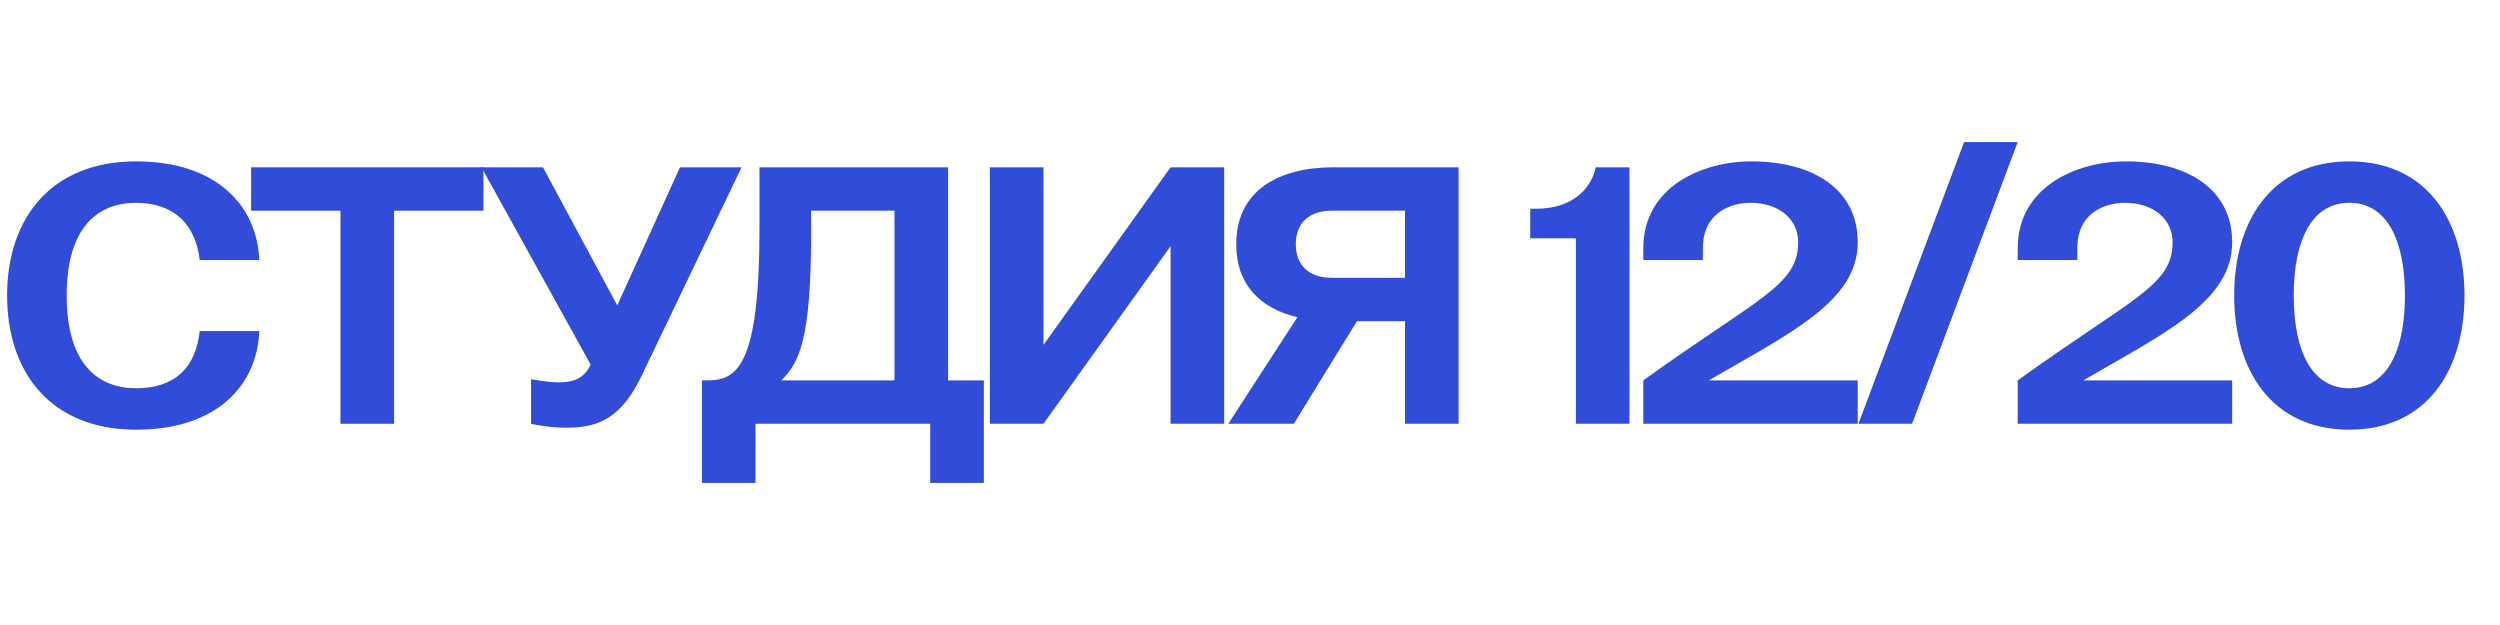
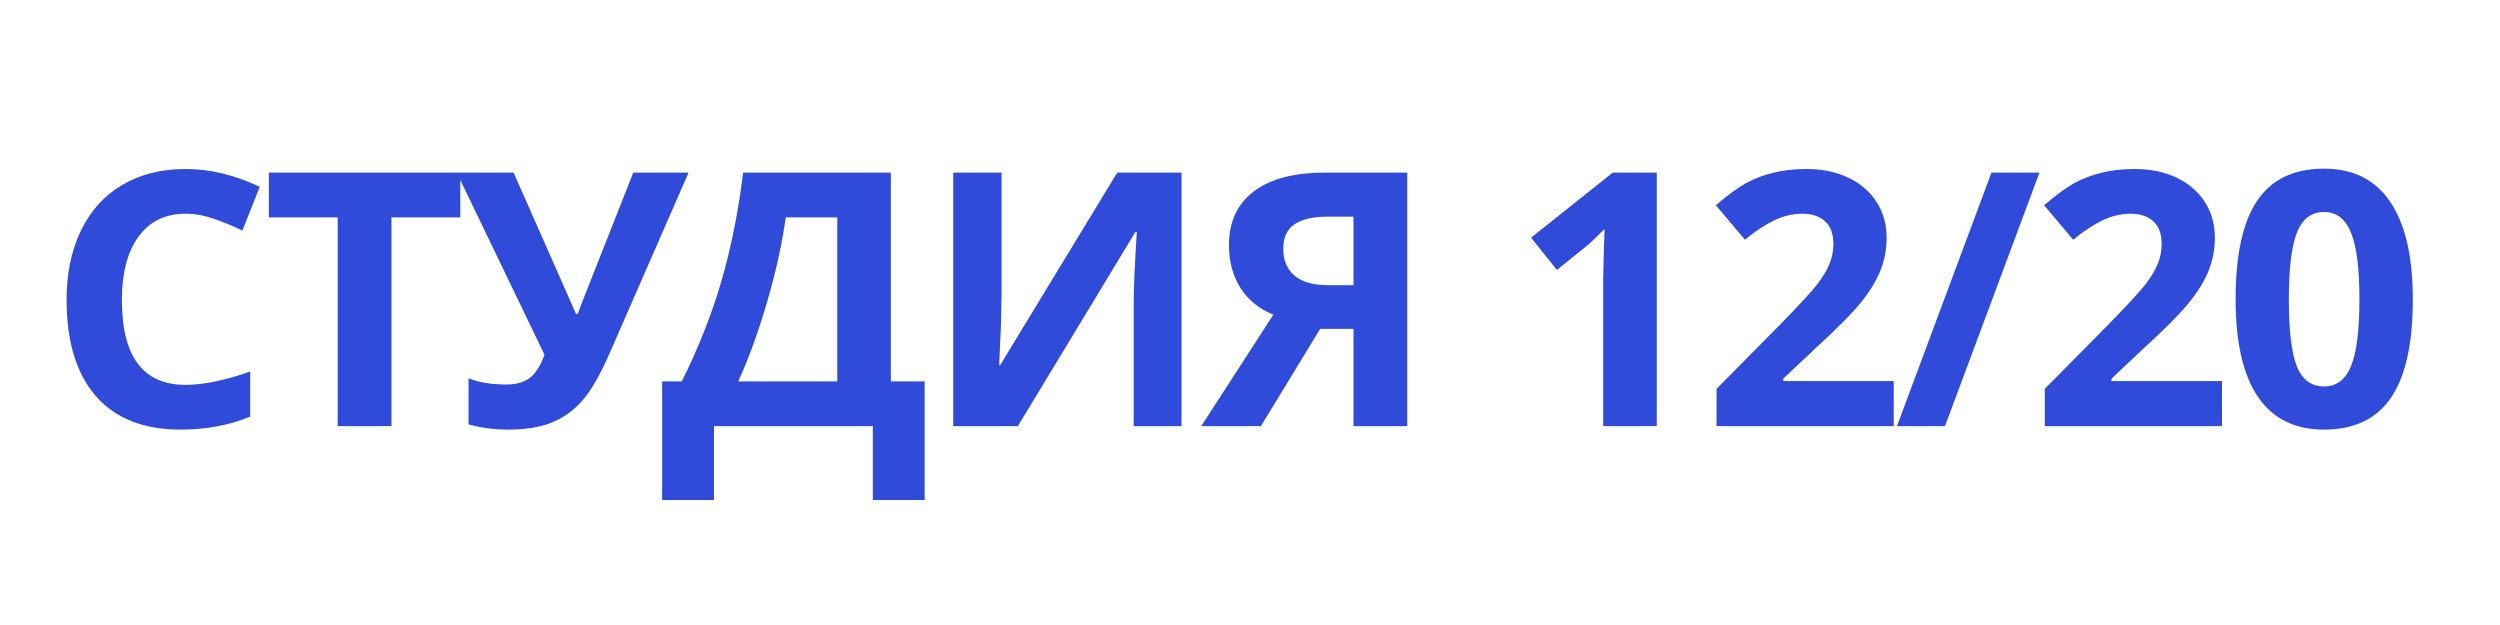
<svg xmlns="http://www.w3.org/2000/svg" width="176" height="44" viewBox="0 0 176 44" fill="none">
-   <g opacity="0.9">
-     <path d="M4.693 20.806C4.693 25.667 6.93 27.333 9.585 27.333C12.241 27.333 13.779 25.944 14.058 23.306H18.252C18.112 27.056 15.344 30.25 9.585 30.25C3.575 30.25 0.5 26.222 0.5 20.806C0.5 15.389 3.575 11.361 9.585 11.361C15.316 11.361 18.112 14.556 18.252 18.306H14.058C13.779 15.806 12.241 14.278 9.585 14.278C6.93 14.278 4.693 15.944 4.693 20.806Z" fill="#1A38D5" />
-     <path d="M34.033 11.778V14.833H27.743V29.833H23.969V14.833H17.679V11.778H34.033Z" fill="#1A38D5" />
-     <path d="M52.204 11.778L45.215 26.361C43.817 29.306 42.28 30.111 39.904 30.111C38.506 30.111 37.388 29.833 37.388 29.833V26.694C37.388 26.694 38.506 26.917 39.345 26.917C40.323 26.917 41.134 26.667 41.581 25.667L33.893 11.778H38.226L43.454 21.5L47.871 11.778H52.204Z" fill="#1A38D5" />
-     <path d="M53.188 34H49.414V26.778H49.833C51.93 26.778 53.467 25.667 53.467 16.083V11.778H66.746V26.778H69.262V34H65.488V29.833H53.188V34ZM62.972 14.833H57.102V16.361C57.102 23.944 56.263 25.528 55.005 26.778H62.972V14.833Z" fill="#1A38D5" />
-     <path d="M82.408 17.333L73.462 29.833H69.688V11.778H73.462V24.278L82.408 11.778H86.181V29.833H82.408V17.333Z" fill="#1A38D5" />
-     <path d="M91.085 29.833H86.472L91.336 22.333C88.764 21.722 87.031 20.083 87.031 17.194C87.031 13.444 89.966 11.778 93.88 11.778H102.686V29.833H98.912V22.611H95.529L91.085 29.833ZM98.912 19.556V14.833H93.74C92.203 14.833 91.224 15.667 91.224 17.194C91.224 18.722 92.203 19.556 93.74 19.556H98.912Z" fill="#1A38D5" />
-     <path d="M114.715 29.833H110.942V16.778H107.727V14.694H108.146C110.802 14.694 112.06 13.167 112.339 11.778H114.715V29.833Z" fill="#1A38D5" />
-     <path d="M130.784 29.833H115.688V26.778C123.795 20.944 126.591 20.111 126.591 17.056C126.591 15.389 125.193 14.278 123.236 14.278C121.839 14.278 119.882 14.972 119.882 17.472V18.306H115.688V17.472C115.688 13.167 119.798 11.361 123.292 11.361C127.625 11.361 130.784 13.306 130.784 17.056C130.784 21.222 126.032 23.444 120.301 26.778H130.784V29.833Z" fill="#1A38D5" />
-     <path d="M142.046 10L134.61 29.833H130.836L138.272 10H142.046Z" fill="#1A38D5" />
-     <path d="M157.144 29.833H142.048V26.778C150.155 20.944 152.951 20.111 152.951 17.056C152.951 15.389 151.553 14.278 149.596 14.278C148.198 14.278 146.242 14.972 146.242 17.472V18.306H142.048V17.472C142.048 13.167 146.158 11.361 149.652 11.361C153.985 11.361 157.144 13.306 157.144 17.056C157.144 21.222 152.392 23.444 146.661 26.778H157.144V29.833Z" fill="#1A38D5" />
-     <path d="M157.286 20.806C157.286 15.528 159.942 11.361 165.393 11.361C170.844 11.361 173.5 15.528 173.5 20.806C173.5 26.083 170.844 30.25 165.393 30.25C159.942 30.25 157.286 26.083 157.286 20.806ZM161.479 20.806C161.479 24.694 162.737 27.333 165.393 27.333C168.049 27.333 169.307 24.694 169.307 20.806C169.307 16.917 168.049 14.278 165.393 14.278C162.737 14.278 161.479 16.917 161.479 20.806Z" fill="#1A38D5" />
-   </g>
+   <path d="M13.061 15.046C11.637 15.046 10.534 15.584 9.753 16.658C8.972 17.724 8.581 19.213 8.581 21.125C8.581 25.105 10.074 27.095 13.061 27.095C14.314 27.095 15.832 26.781 17.614 26.155V29.329C16.149 29.939 14.514 30.244 12.707 30.244C10.111 30.244 8.125 29.459 6.75 27.888C5.375 26.309 4.687 24.047 4.687 21.101C4.687 19.246 5.025 17.622 5.7 16.23C6.376 14.831 7.344 13.761 8.605 13.02C9.875 12.271 11.36 11.897 13.061 11.897C14.794 11.897 16.536 12.316 18.286 13.154L17.065 16.23C16.398 15.913 15.726 15.636 15.051 15.4C14.375 15.164 13.712 15.046 13.061 15.046ZM27.558 30H23.773V15.303H18.927V12.153H32.404V15.303H27.558V30ZM48.475 12.153L42.958 24.775C42.266 26.362 41.615 27.502 41.004 28.193C40.402 28.885 39.686 29.402 38.856 29.744C38.026 30.077 37.017 30.244 35.829 30.244C34.811 30.244 33.863 30.122 32.984 29.878V26.631C33.7 26.924 34.592 27.07 35.658 27.07C36.333 27.07 36.878 26.916 37.294 26.606C37.709 26.289 38.054 25.744 38.331 24.971L32.154 12.153H36.158L40.553 22.102H40.675L40.895 21.492L44.581 12.153H48.475ZM46.614 26.851H47.994C49.174 24.491 50.105 22.135 50.789 19.783C51.473 17.423 51.981 14.88 52.315 12.153H62.715V26.851H65.096V35.2H61.446V30H50.264V35.2H46.614V26.851ZM55.318 15.303C55.057 17.166 54.622 19.14 54.012 21.223C53.41 23.306 52.73 25.182 51.973 26.851H58.943V15.303H55.318ZM67.105 12.153H70.51V20.771L70.461 23.079L70.339 25.703H70.413L78.652 12.153H83.181V30H79.812V21.431C79.812 20.283 79.885 18.582 80.032 16.328H79.934L71.658 30H67.105V12.153ZM92.941 23.152L88.767 30H84.567L89.645 22.151C88.636 21.744 87.863 21.117 87.326 20.271C86.789 19.416 86.52 18.412 86.52 17.256C86.52 15.62 87.098 14.363 88.254 13.484C89.418 12.597 91.086 12.153 93.259 12.153H99.069V30H95.285V23.152H92.941ZM95.285 15.254H93.418C92.441 15.254 91.684 15.429 91.147 15.779C90.61 16.129 90.341 16.711 90.341 17.524C90.341 18.314 90.602 18.936 91.123 19.392C91.643 19.848 92.441 20.076 93.515 20.076H95.285V15.254ZM116.637 30H112.865V19.673L112.901 17.976L112.962 16.121C112.336 16.747 111.9 17.158 111.656 17.354L109.605 19.002L107.787 16.731L113.536 12.153H116.637V30ZM133.318 30H120.843V27.375L125.323 22.847C126.649 21.488 127.516 20.548 127.923 20.027C128.33 19.498 128.623 19.01 128.802 18.562C128.981 18.114 129.07 17.651 129.07 17.17C129.07 16.454 128.871 15.921 128.472 15.571C128.082 15.221 127.557 15.046 126.897 15.046C126.206 15.046 125.534 15.205 124.883 15.523C124.232 15.84 123.553 16.291 122.845 16.877L120.794 14.448C121.673 13.7 122.401 13.171 122.979 12.861C123.557 12.552 124.188 12.316 124.871 12.153C125.555 11.982 126.32 11.897 127.166 11.897C128.281 11.897 129.266 12.1 130.12 12.507C130.975 12.914 131.638 13.484 132.11 14.216C132.582 14.949 132.818 15.787 132.818 16.731C132.818 17.553 132.671 18.326 132.378 19.05C132.094 19.766 131.646 20.503 131.036 21.26C130.433 22.017 129.367 23.095 127.837 24.495L125.542 26.655V26.826H133.318V30ZM143.579 12.153L136.926 30H133.545L140.198 12.153H143.579ZM156.428 30H143.952V27.375L148.432 22.847C149.759 21.488 150.625 20.548 151.032 20.027C151.439 19.498 151.732 19.01 151.911 18.562C152.09 18.114 152.18 17.651 152.18 17.17C152.18 16.454 151.98 15.921 151.582 15.571C151.191 15.221 150.666 15.046 150.007 15.046C149.315 15.046 148.644 15.205 147.993 15.523C147.342 15.84 146.662 16.291 145.954 16.877L143.903 14.448C144.782 13.7 145.511 13.171 146.088 12.861C146.666 12.552 147.297 12.316 147.98 12.153C148.664 11.982 149.429 11.897 150.275 11.897C151.39 11.897 152.375 12.1 153.229 12.507C154.084 12.914 154.747 13.484 155.219 14.216C155.691 14.949 155.927 15.787 155.927 16.731C155.927 17.553 155.781 18.326 155.488 19.05C155.203 19.766 154.755 20.503 154.145 21.26C153.543 22.017 152.477 23.095 150.947 24.495L148.652 26.655V26.826H156.428V30ZM169.862 21.077C169.862 24.194 169.35 26.501 168.324 27.998C167.307 29.495 165.736 30.244 163.612 30.244C161.553 30.244 159.999 29.471 158.949 27.925C157.908 26.379 157.387 24.096 157.387 21.077C157.387 17.927 157.895 15.608 158.913 14.119C159.93 12.621 161.496 11.873 163.612 11.873C165.671 11.873 167.226 12.654 168.275 14.216C169.333 15.779 169.862 18.066 169.862 21.077ZM161.134 21.077C161.134 23.266 161.321 24.836 161.696 25.789C162.078 26.733 162.717 27.205 163.612 27.205C164.491 27.205 165.126 26.724 165.517 25.764C165.907 24.804 166.103 23.241 166.103 21.077C166.103 18.887 165.903 17.317 165.504 16.365C165.114 15.405 164.483 14.924 163.612 14.924C162.725 14.924 162.09 15.405 161.708 16.365C161.326 17.317 161.134 18.887 161.134 21.077Z" fill="#304BD9" />
</svg>
